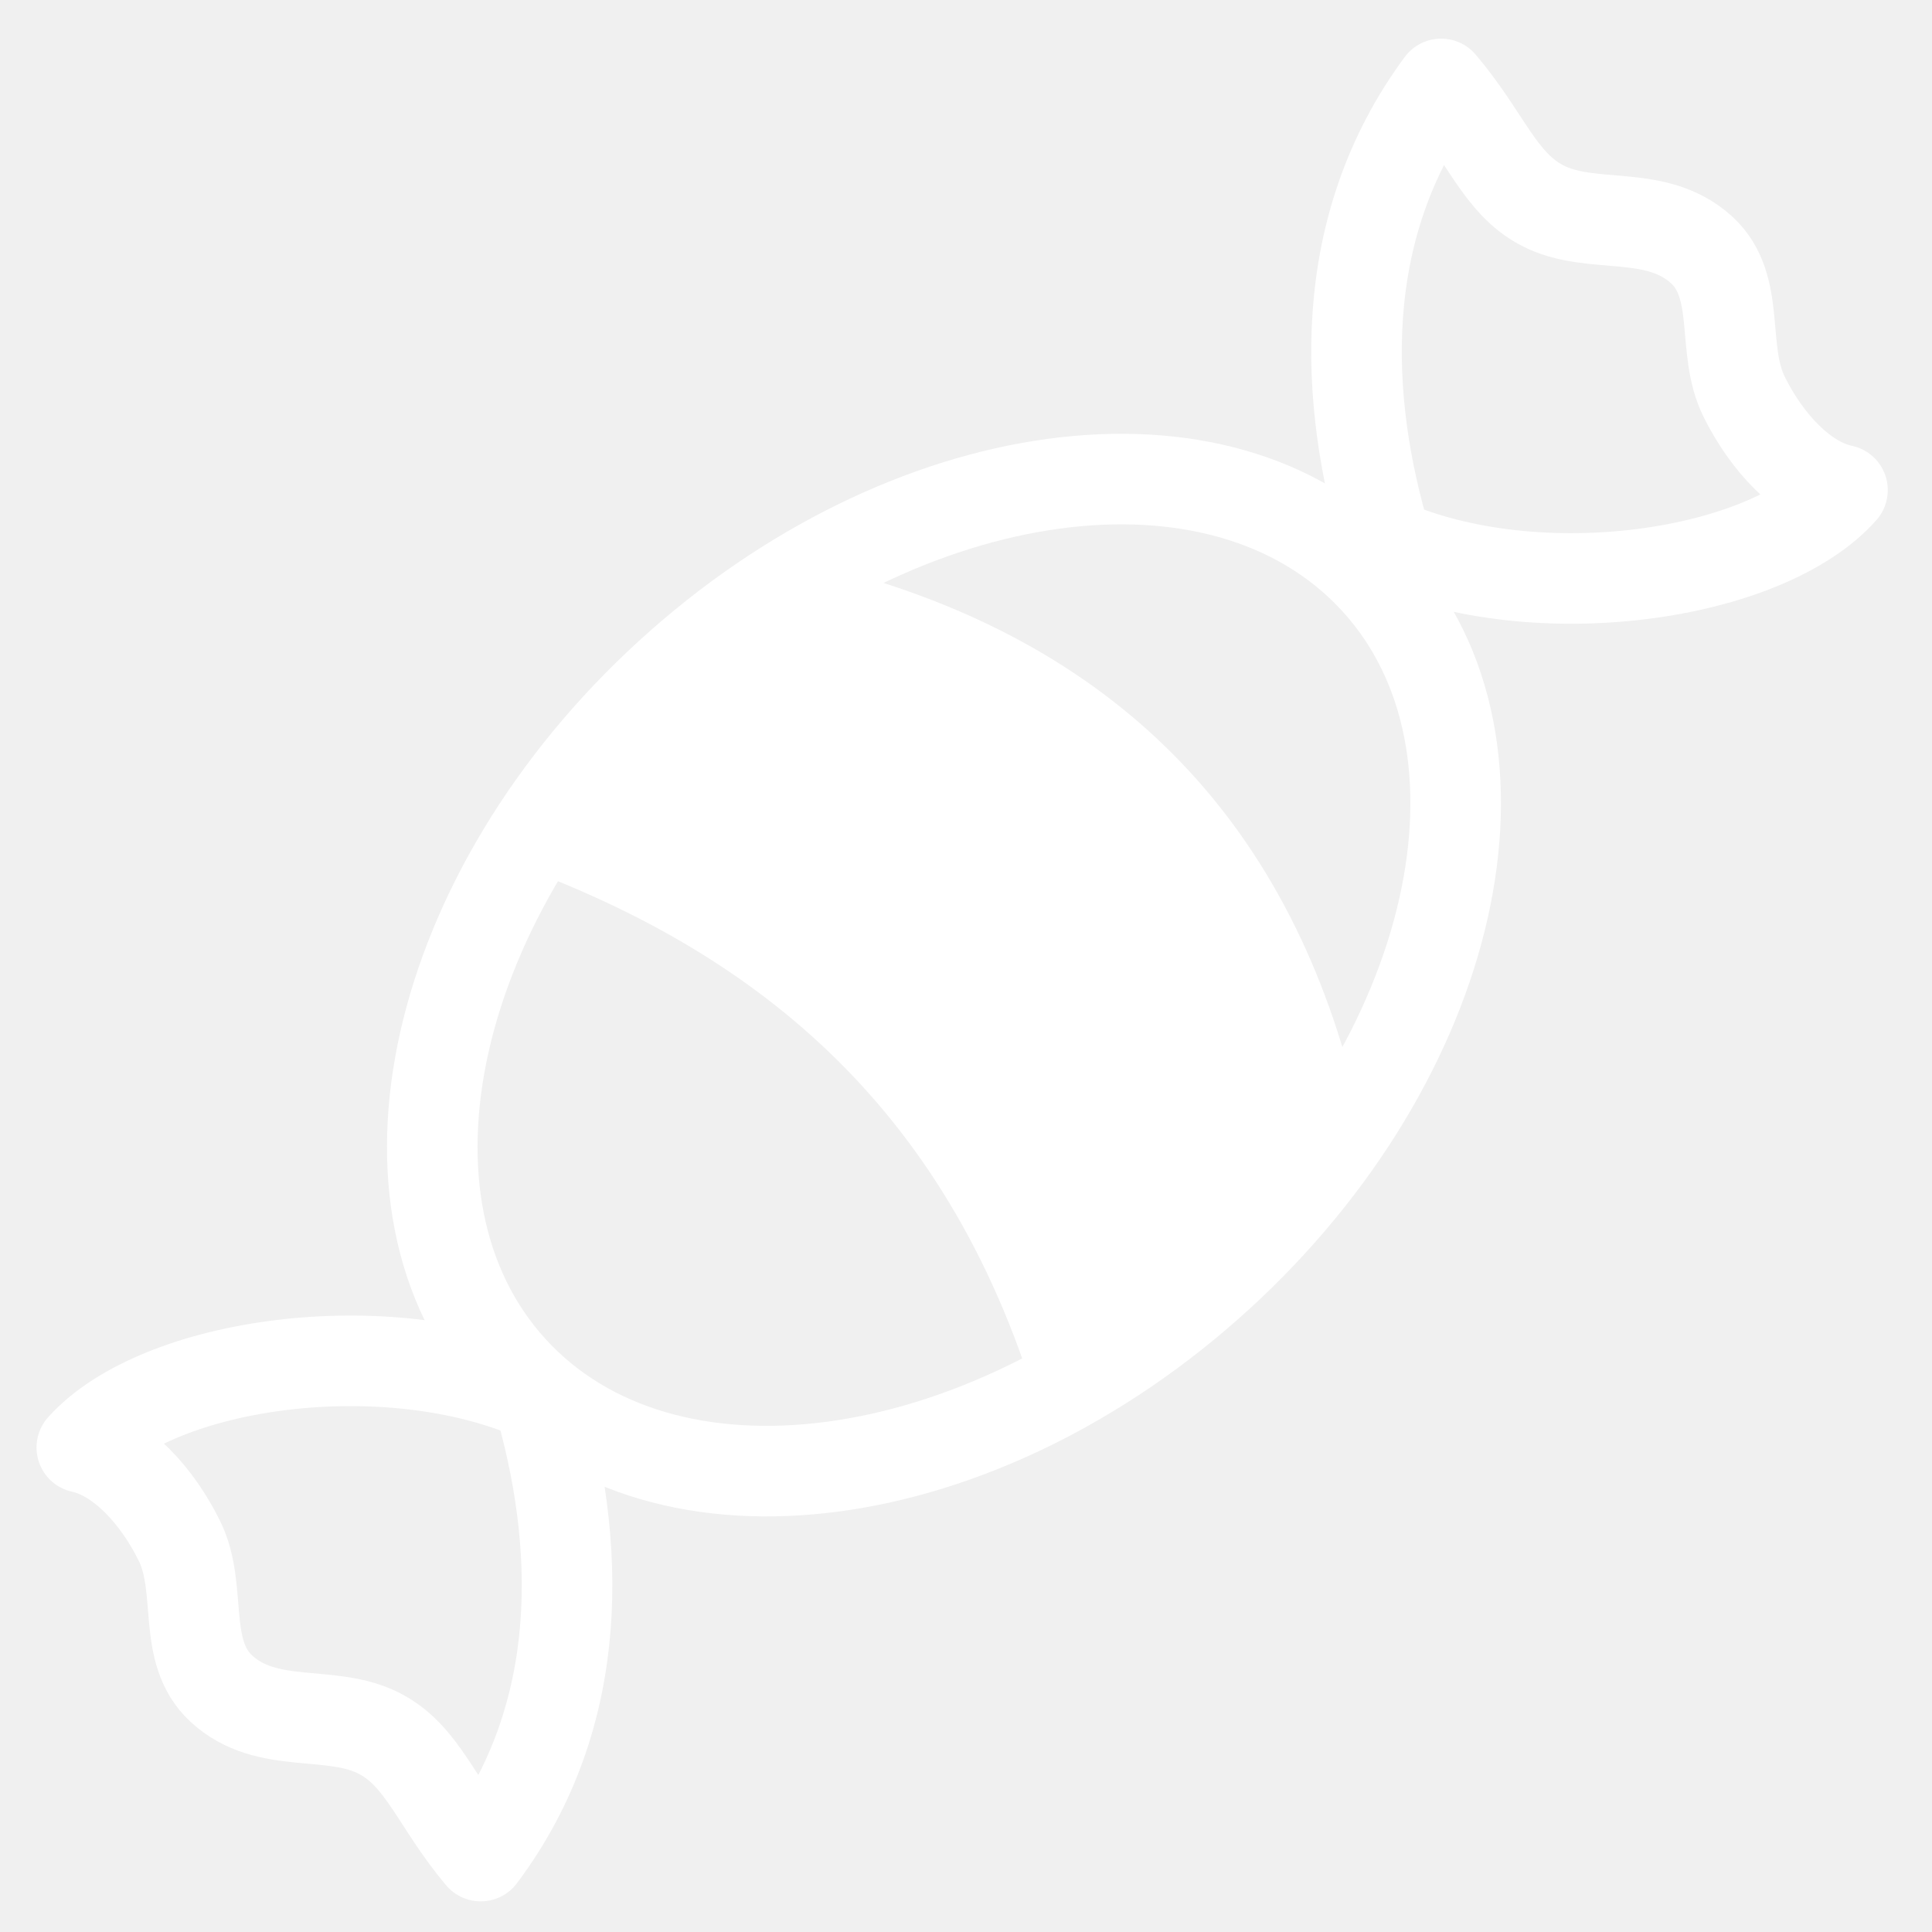
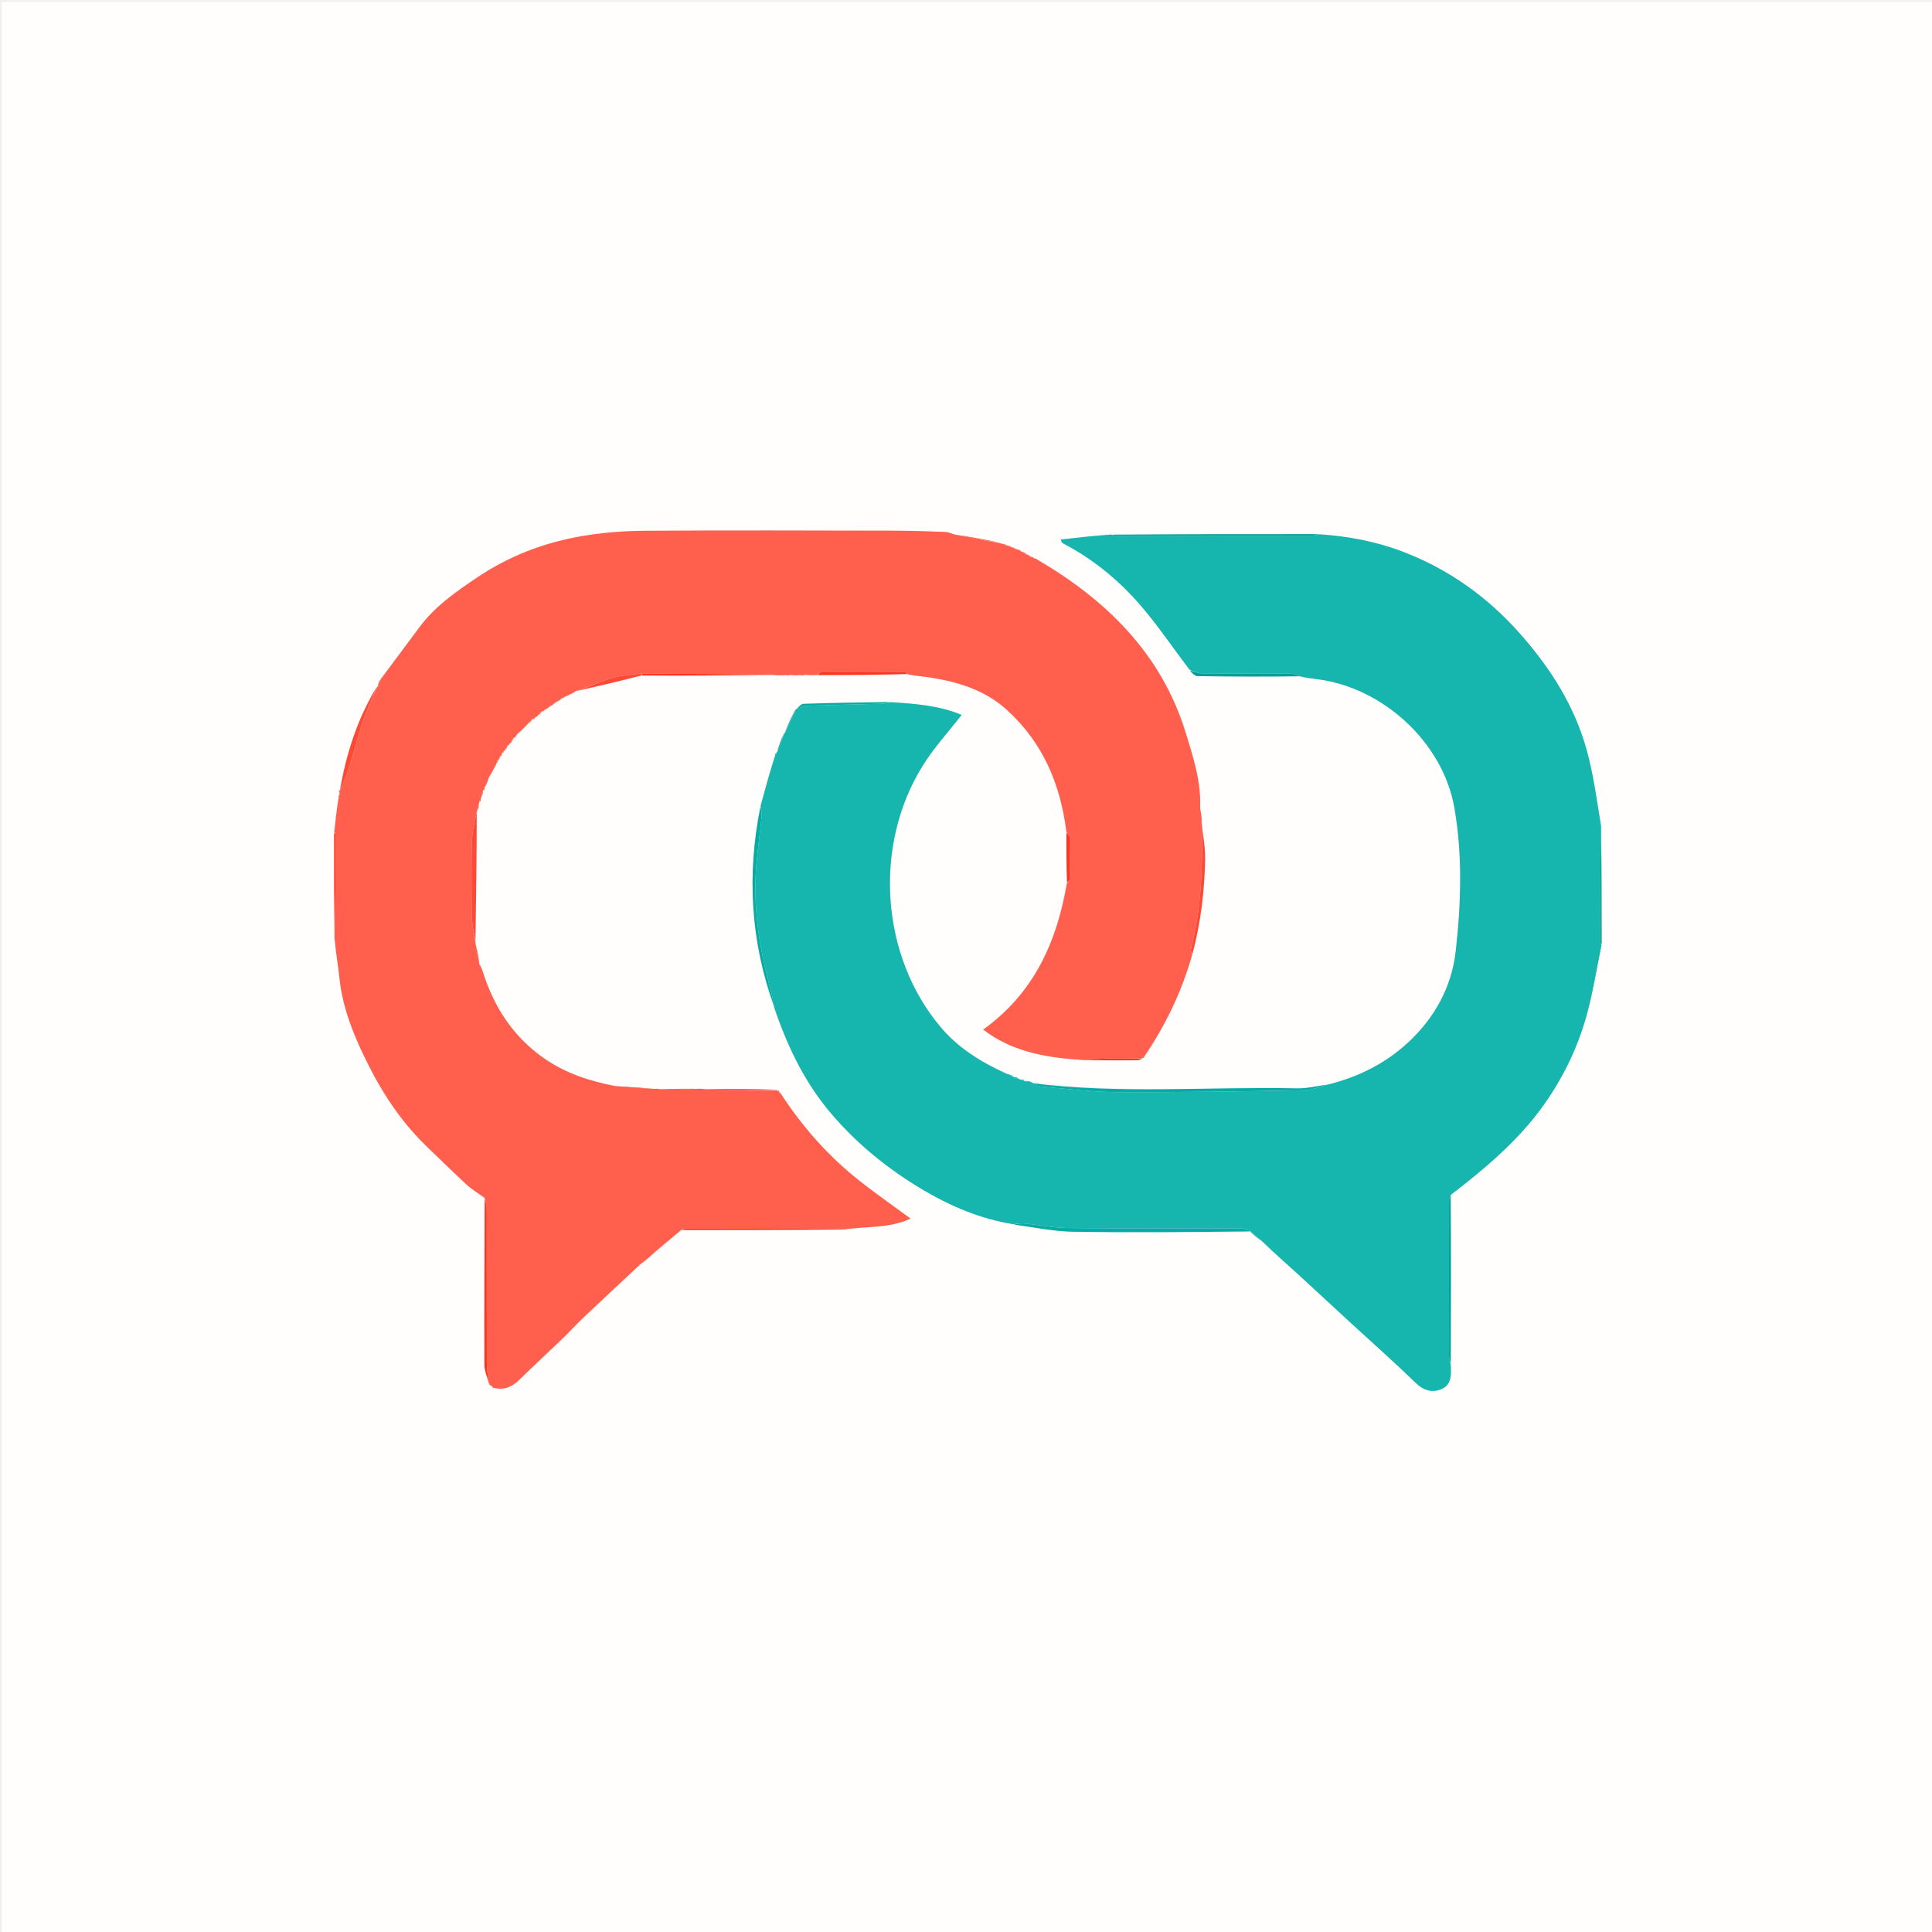
- <svg xmlns="http://www.w3.org/2000/svg" id="svg2" viewBox="0 0 128 128" version="1.0" width="100%" height="100%">
-   <defs id="defs4781" />
-   <g id="layer1" transform="translate(-66.38 -391.32)">
-     <path id="path6298" style="stroke-linejoin:round;fill-rule:evenodd;stroke:#000000;stroke-width:5.164;fill:#ffffff;fill-opacity:0" d="m157.3 429.82c10.05 10.99 5.39 31.63-10.4 46.06s-36.76 17.22-46.8 6.23c-10.051-10.99-5.391-31.63 10.4-46.06 15.72-14.37 36.57-17.21 46.68-6.36l0.12 0.13z" />
-     <path id="path6296" style="fill-rule:evenodd;fill:#ffffff;fill-opacity:1" d="m100.63 448.65c15.97 5.86 28.88 16.17 34.76 36.69l20.79-21.5c-4.54-18.43-16.11-30.05-34.65-34.88l-20.9 19.69z" />
-     <path id="path5784" style="stroke-linejoin:round;stroke:#ffffff;stroke-width:6;fill:none;stroke-opacity:1" d="m157.52 429.78c10.05 10.99 5.39 31.63-10.4 46.06s-36.76 17.22-46.8 6.23c-10.049-11-5.389-31.63 10.4-46.06 15.72-14.37 36.57-17.21 46.68-6.36l0.12 0.13z" />
-     <path id="path6310" style="stroke-linejoin:round;fill-rule:evenodd;stroke:#ffffff;stroke-linecap:round;stroke-width:6;fill:#ffffff;fill-opacity:0;stroke-opacity:1" d="m158.25 427.32c10 4.4 25.15 2.18 30.2-3.53-2.58-0.54-5.01-3.15-6.51-6.17-1.58-3.17-0.15-7.29-2.82-9.74-3.06-2.79-7.3-1.26-10.54-2.94-2.85-1.47-3.77-4.59-6.72-8.06-7.07 9.56-6.45 21.01-3.61 30.44z" />
-     <path id="path6312" style="stroke-linejoin:round;fill-rule:evenodd;stroke:#ffffff;stroke-linecap:round;stroke-width:6;fill:#ffffff;fill-opacity:0;stroke-opacity:1" d="m102.03 483.87c-9.981-4.45-25.143-2.32-30.23 3.35 2.578 0.56 4.997 3.19 6.478 6.21 1.555 3.18 0.1 7.29 2.76 9.76 3.036 2.81 7.294 1.3 10.521 3 2.84 1.49 3.74 4.62 6.669 8.1 7.132-9.51 6.582-20.97 3.802-30.42z" />
-   </g>
+ <svg xmlns="http://www.w3.org/2000/svg" version="1.1" id="Layer_1" x="0px" y="0px" width="100%" viewBox="0 0 1024 1024" enable-background="new 0 0 1024 1024" xml:space="preserve">
+   <path fill="#FFFEFD" opacity="1" stroke="none" d=" M678,1025   C452,1025 226.5,1025 1,1025   C1,683.667 1,342.333 1,1   C342.333,1 683.667,1 1025,1   C1025,342.333 1025,683.667 1025,1025   C909.5,1025 794,1025 678,1025  M267.057,398.038   C267.057,398.038 267.056,398.166 267.562,397.956   C267.733,397.644 267.905,397.333 268.005,397.017   C268.005,397.017 268.038,397.08 268.512,396.705   C268.762,396.171 269.012,395.636 269.114,395.052   C269.114,395.052 269.097,395.208 269.668,395.069   C269.862,394.733 270.056,394.398 270.676,393.91   C270.936,393.706 271.054,393.439 271.529,392.751   C271.783,392.214 272.036,391.678 272.17,391.226   C272.17,391.226 272.291,391.309 272.859,391.071   C273.351,390.412 273.844,389.753 274.908,388.825   C276.635,386.987 278.362,385.15 280.646,383.047   C281.205,382.489 281.763,381.931 282.297,381.268   C282.297,381.268 282.217,381.339 282.826,381.31   C283.252,380.883 283.678,380.456 284.553,379.926   C284.85,379.77 285.018,379.524 285.629,378.968   C286.183,378.393 286.737,377.818 287.18,377.139   C287.18,377.139 287.122,377.28 287.729,377.202   C288.187,376.819 288.644,376.436 289.025,376.022   C289.025,376.022 289.05,376.101 289.643,375.906   C290.464,375.28 291.285,374.655 292.552,373.984   C292.863,373.86 293.036,373.632 293.633,373.089   C294.107,372.734 294.582,372.379 295.013,371.992   C295.013,371.992 295.02,372.046 295.628,371.889   C296.463,371.287 297.299,370.685 298.044,370.047   C298.044,370.047 298.026,370.143 298.69,369.991   C298.99,369.675 299.29,369.359 299.771,369.217   C299.771,369.217 299.982,369.081 300.67,368.958   C302.483,367.992 304.295,367.025 306.031,366.039   C306.031,366.039 306.032,366.118 306.805,366.046   C317.85,363.47 328.895,360.895 340.885,358.323   C363.571,358.18 386.257,358.036 409.82,358.06   C411.898,358.001 413.976,357.943 416.773,357.97   C417.496,357.942 418.219,357.913 419.753,358.059   C420.854,358.001 421.954,357.942 423.828,357.97   C424.863,357.937 425.897,357.903 427.798,358.036   C429.552,357.95 431.306,357.864 433.931,357.857   C449.616,357.779 465.301,357.702 481.696,357.951   C485.499,358.325 489.332,358.509 493.099,359.104   C508.08,361.472 522.193,365.798 533.783,376.364   C552.895,393.788 562.155,415.898 565.192,441.893   C565.198,450.576 565.205,459.259 564.972,468.764   C560.041,499.897 547.593,526.727 521.095,545.708   C536.95,557.873 555.736,560.755 575.979,561.988   C584.884,562 593.789,562.052 602.693,561.977   C603.842,561.967 604.986,561.299 606.694,560.578   C617.744,543.596 626.389,525.505 632.13,505.241   C636.466,488.879 638.457,472.178 638.734,455.309   C638.834,449.164 637.646,442.997 637.016,436.39   C637.016,436.39 636.875,435.96 637.043,435.309   C637.041,434.867 637.039,434.425 637.138,433.16   C636.77,431.244 636.026,429.316 636.093,427.416   C636.572,413.857 632.347,401.111 628.497,388.53   C615.554,346.242 586.133,317.755 548.528,295.942   C548.528,295.942 548.066,295.839 548.055,295.929   C548.055,295.929 548.144,295.912 547.822,295.369   C547.226,295.19 546.629,295.011 546.03,294.957   C546.03,294.957 546.155,294.943 545.943,294.456   C545.637,294.331 545.331,294.206 544.65,293.929   C544.65,293.929 544.247,293.927 543.924,293.357   C542.96,292.881 541.996,292.405 541.021,292   C541.021,292 541.081,291.961 540.667,291.538   C540.119,291.381 539.571,291.224 538.638,290.93   C538.638,290.93 538.229,290.933 537.882,290.376   C537.262,290.211 536.642,290.045 536.031,289.963   C536.031,289.963 536.111,289.939 535.732,289.467   C535.163,289.335 534.594,289.202 533.624,288.933   C533.624,288.933 533.201,288.943 532.828,288.427   C532.226,288.307 531.625,288.186 530.622,287.932   C530.622,287.932 530.198,287.944 529.711,287.343   C521.821,285.929 513.931,284.515 505.197,282.934   C503.784,282.584 502.381,281.976 500.958,281.927   C492.321,281.63 483.681,281.293 475.041,281.277   C430.548,281.198 386.053,281.032 341.561,281.323   C330.505,281.395 319.333,282.301 308.437,284.145   C288.471,287.523 269.721,294.772 252.885,306.082   C241.725,313.578 230.575,321.334 222.368,332.376   C215.538,341.564 208.692,350.739 201.276,360.25   C200.821,361.486 200.365,362.721 199.988,363.976   C199.988,363.976 199.95,363.905 199.395,364.331   C189.303,381.241 183.467,399.677 179.88,418.949   C179.88,418.949 179.908,418.869 179.388,419.073   C179.565,419.47 179.741,419.866 179.877,420.615   C179.877,420.615 179.931,420.966 179.56,421.374   C179.463,421.904 179.367,422.434 179.011,423.626   C178.393,429.442 177.776,435.258 177.024,441.993   C177.049,460.311 177.074,478.629 176.941,497.809   C177.946,504.662 179.185,511.489 179.908,518.371   C181.663,535.072 188.029,550.094 195.502,564.925   C203.762,581.318 213.976,596.107 227.284,608.755   C234.026,615.162 240.608,621.742 247.474,628.014   C250.325,630.618 253.727,632.62 256.91,635.852   C256.824,665.009 256.665,694.166 256.757,723.322   C256.767,726.563 258.21,729.798 259.007,733.006   C259.007,733.006 258.971,733.009 259.068,733.68   C259.695,734.165 260.322,734.65 260.972,735.043   C260.972,735.043 260.878,735.034 261.047,735.53   C261.347,735.644 261.647,735.758 262.817,735.994   C268.098,736.901 271.983,734.545 275.618,730.977   C282.976,723.755 290.579,716.784 298.006,709.632   C301.686,706.088 305.101,702.268 308.807,698.752   C318.176,689.866 327.641,681.081 337.61,672.019   C337.807,671.715 338.004,671.411 338.076,671.171   C338.076,671.171 338.167,671.278 338.75,671.163   C338.923,670.832 339.096,670.502 339.136,670.165   C339.136,670.165 339.191,670.287 339.785,670.196   C339.949,669.861 340.114,669.525 340.214,669.356   C340.214,669.356 340.384,669.41 340.768,669.331   C340.768,669.331 341.007,669.021 341.629,668.769   C343.319,667.167 344.945,665.491 346.711,663.979   C351.457,659.918 356.262,655.927 361.971,652.007   C390.294,651.967 418.617,651.926 447.825,652.031   C459.157,649.835 471.221,651.205 482.614,645.889   C473.025,638.824 464.209,632.685 455.787,626.047   C439.338,613.084 425.573,597.612 413.956,579.499   C413.643,579.304 413.33,579.109 413.072,579.011   C413.072,579.011 413.168,578.955 413.091,578.27   C412.74,578.143 412.389,578.017 411.984,577.956   C411.984,577.956 412.064,577.926 411.674,577.141   C399.137,577.134 386.601,577.127 373.222,576.945   C371.796,577.002 370.37,577.06 368.018,577.029   C362.034,577.061 356.05,577.093 349.294,576.951   C348.509,577.009 347.725,577.067 346.038,577.036   C339.395,576.521 332.752,576.005 325.351,575.092   C312.133,572.917 299.665,568.787 288.552,561.069   C271.764,549.411 261.429,533.245 255.435,513.353   C254.974,512.51 254.513,511.666 254.051,510.392   C254.051,510.392 253.937,509.977 254.096,509.139   C253.415,506.031 252.733,502.924 252.046,499.382   C252.046,499.382 251.909,498.969 252.074,498.257   C252.368,475.51 252.663,452.764 253.06,429.607   C253.06,429.607 253.053,429.185 253.67,428.814   C253.757,427.885 253.845,426.955 254.051,425.614   C254.051,425.614 254.054,425.185 254.639,424.863   C254.775,424.235 254.911,423.608 255.186,422.681   C255.186,422.681 255.093,422.363 255.673,421.905   C255.845,420.944 256.017,419.984 256.064,419.045   C256.064,419.045 256.109,419.163 256.658,418.843   C256.813,418.236 256.968,417.629 257.039,417.03   C257.039,417.03 257.062,417.11 257.611,416.634   C258.194,414.981 258.776,413.329 259.889,411.34   C260.92,409.224 261.951,407.108 263.353,404.556   C263.594,404.05 263.835,403.543 264.004,403.019   C264.004,403.019 264.041,403.084 264.504,402.697   C264.732,402.146 264.959,401.595 265.072,401.052   C265.072,401.052 265.106,401.162 265.639,400.839   C265.866,400.28 266.092,399.721 266.183,399.098   C266.183,399.098 266.172,399.247 266.745,399.133   C266.891,398.775 267.037,398.418 267.057,398.038  M543.034,572.942   C543.034,572.942 543.12,572.925 542.835,572.349   C542.231,572.26 541.626,572.172 540.596,571.967   C540.596,571.967 540.156,571.951 539.816,571.354   C538.961,571.089 538.107,570.824 537.188,570.583   C537.188,570.583 537.211,570.648 536.826,570.114   C535.565,569.679 534.305,569.244 532.645,568.245   C519.616,562.755 507.841,555.356 498.648,544.492   C466.839,506.904 462.61,448.374 489.033,405.865   C495.004,396.258 502.81,387.792 509.673,378.928   C498.326,374.037 485.17,372.95 471.037,372.011   C455.987,372.307 440.935,372.525 425.892,373.027   C424.485,373.074 423.138,374.911 421.885,375.927   C421.885,375.927 421.853,375.808 421.263,376.17   C419.358,380.335 417.452,384.499 415.568,388.731   C415.568,388.731 415.605,388.791 415.05,389.174   C413.878,392.337 412.706,395.5 411.554,398.74   C411.554,398.74 411.617,398.789 411.093,399.119   C410.91,399.719 410.727,400.318 410.09,401.45   C407.775,409.98 405.461,418.509 402.974,427.827   C395.731,463.855 397.872,499.249 410.144,534.695   C417.436,554.94 426.68,574.07 440.843,590.587   C454.556,606.579 470.627,619.571 488.681,630.342   C503.767,639.343 519.627,646.054 537.738,649.242   C548.05,650.497 558.347,652.673 568.676,652.835   C600.1,653.329 631.537,653.046 662.99,653.001   C662.99,653.001 662.931,653.037 663.28,653.609   C665.153,655.093 667.025,656.576 669.193,658.669   C675.568,664.339 682.001,669.946 688.304,675.695   C697.37,683.965 706.328,692.353 715.359,700.662   C726.976,711.351 738.828,721.797 750.144,732.795   C754.401,736.932 758.824,738.369 763.913,736.308   C769.04,734.232 769.222,729.238 769.002,724.445   C768.979,723.949 768.907,723.454 768.981,722.034   C769.036,692.364 769.09,662.694 769.762,632.769   C772.344,630.718 774.93,628.674 777.506,626.616   C791.944,615.079 805.633,602.734 816.652,587.806   C827.697,572.842 835.903,556.277 840.887,538.399   C844.307,526.131 846.248,513.451 848.978,500.031   C848.927,479.375 848.877,458.719 848.903,437.204   C846.335,424.003 844.583,410.578 841.021,397.652   C834.563,374.215 821.841,354.179 805.747,335.98   C788.416,316.383 767.879,301.712 743.516,292.39   C729.184,286.907 714.232,284.163 698.024,283.027   C661.701,283.067 625.379,283.107 588.166,282.997   C579.514,283.98 570.861,284.962 562.209,285.945   C562.664,287.471 563.007,287.782 563.403,287.988   C578.538,295.879 591.738,306.48 602.954,319.1   C612.689,330.053 620.909,342.352 629.969,354.643   C630.257,354.848 630.545,355.054 630.838,355.1   C630.838,355.1 630.687,355.15 630.688,355.948   C632.021,356.791 633.343,358.349 634.688,358.369   C652.775,358.635 670.865,358.687 689.81,358.991   C692.443,359.306 695.076,359.62 697.708,359.937   C732.752,364.155 764.747,393.343 770.827,428.052   C775.24,453.247 774.397,478.875 771.562,504.128   C769.425,523.159 760.35,539.691 745.9,552.915   C733.864,563.929 719.769,570.806 703.235,574.873   C697.995,575.573 692.741,576.975 687.519,576.863   C640.69,575.858 593.747,579.963 546.764,573.281   C546.17,573.214 545.577,573.146 544.345,572.923   C543.909,572.9 543.473,572.877 543.034,572.942  z" />
+   <path fill="#FF5F4C" opacity="1" stroke="none" d=" M337.068,672.255   C327.641,681.081 318.176,689.866 308.807,698.752   C305.101,702.268 301.686,706.088 298.006,709.632   C290.579,716.784 282.976,723.755 275.618,730.977   C271.983,734.545 268.098,736.901 262.281,735.712   C261.51,735.18 261.221,735.048 260.878,735.034   C260.878,735.034 260.972,735.043 260.938,734.75   C260.259,733.975 259.615,733.492 258.971,733.009   C258.971,733.009 259.007,733.006 258.976,732.595   C258.626,729.071 258.04,725.956 258.032,722.841   C257.963,695.394 258.019,667.946 257.952,640.499   C257.948,638.63 257.252,636.764 256.878,634.896   C253.727,632.62 250.325,630.618 247.474,628.014   C240.608,621.742 234.026,615.162 227.284,608.755   C213.976,596.107 203.762,581.318 195.502,564.925   C188.029,550.094 181.663,535.072 179.908,518.371   C179.185,511.489 177.946,504.662 177.313,497.087   C177.78,478.512 177.883,460.661 177.936,442.809   C177.937,442.231 177.429,441.652 177.159,441.074   C177.776,435.258 178.393,429.442 179.421,423.253   C179.865,422.243 179.898,421.604 179.931,420.966   C179.931,420.966 179.877,420.615 179.93,420.09   C179.958,419.333 179.933,419.101 179.908,418.869   C179.908,418.869 179.88,418.949 180.237,418.906   C182.04,414.963 183.66,411.118 184.895,407.153   C187.436,398.998 189.513,390.692 192.274,382.616   C194.45,376.248 197.364,370.133 199.95,363.905   C199.95,363.905 199.988,363.976 200.289,363.951   C201.012,362.59 201.433,361.255 201.853,359.92   C208.692,350.739 215.538,341.564 222.368,332.376   C230.575,321.334 241.725,313.578 252.885,306.082   C269.721,294.772 288.471,287.523 308.437,284.145   C319.333,282.301 330.505,281.395 341.561,281.323   C386.053,281.032 430.548,281.198 475.041,281.277   C483.681,281.293 492.321,281.63 500.958,281.927   C502.381,281.976 503.784,282.584 505.884,283.291   C514.447,285.08 522.323,286.512 530.198,287.944   C530.198,287.944 530.622,287.932 531.005,288.255   C531.992,288.699 532.596,288.821 533.201,288.943   C533.201,288.943 533.624,288.933 533.996,289.251   C534.948,289.692 535.53,289.816 536.111,289.939   C536.111,289.939 536.031,289.963 536.183,290.218   C536.966,290.626 537.598,290.779 538.229,290.933   C538.229,290.933 538.638,290.93 538.998,291.247   C539.932,291.696 540.507,291.829 541.081,291.961   C541.081,291.961 541.021,292 541.064,292.335   C542.153,293.089 543.2,293.508 544.247,293.927   C544.247,293.927 544.65,293.929 544.955,294.225   C545.558,294.662 545.856,294.803 546.155,294.943   C546.155,294.943 546.03,294.957 546.172,295.19   C546.925,295.587 547.534,295.749 548.144,295.912   C548.144,295.912 548.055,295.929 548.1,296.08   C548.421,296.19 548.696,296.149 548.971,296.107   C586.133,317.755 615.554,346.242 628.497,388.53   C632.347,401.111 636.572,413.857 636.093,427.416   C636.026,429.316 636.77,431.244 636.858,433.704   C636.676,434.819 636.776,435.39 636.875,435.96   C636.875,435.96 637.016,436.39 637.009,437.094   C637.457,459.845 636.739,481.782 631.142,503.293   C630.941,504.066 631.625,505.069 631.896,505.965   C626.389,525.505 617.744,543.596 605.934,560.759   C599.028,560.956 592.88,560.868 586.738,561.026   C582.838,561.126 578.947,561.591 575.053,561.892   C555.736,560.755 536.95,557.873 521.095,545.708   C547.593,526.727 560.041,499.897 565.465,468.243   C566.279,467.182 566.874,466.646 566.88,466.104   C566.958,458.613 567.011,451.121 566.895,443.632   C566.882,442.767 565.815,441.918 565.236,441.062   C562.155,415.898 552.895,393.788 533.783,376.364   C522.193,365.798 508.08,361.472 493.099,359.104   C489.332,358.509 485.499,358.325 481.149,357.387   C480.177,356.591 479.754,356.158 479.329,356.156   C464.754,356.093 450.178,356.043 435.603,356.119   C434.752,356.123 433.907,357.2 433.059,357.778   C431.306,357.864 429.552,357.95 427.16,357.708   C425.366,357.549 424.211,357.716 423.055,357.884   C421.954,357.942 420.854,358.001 419.175,357.734   C417.749,357.568 416.902,357.726 416.054,357.884   C413.976,357.943 411.898,358.001 409.085,357.691   C385.576,357.225 362.803,357.13 339.603,357.022   C334.453,357.681 329.58,357.834 325.044,359.149   C318.577,361.025 312.357,363.754 306.032,366.118   C306.032,366.118 306.031,366.039 305.672,366.035   C303.535,367.048 301.758,368.064 299.982,369.081   C299.982,369.081 299.771,369.217 299.35,369.207   C298.628,369.513 298.327,369.828 298.026,370.143   C298.026,370.143 298.044,370.047 297.719,370.041   C296.603,370.705 295.811,371.375 295.02,372.046   C295.02,372.046 295.013,371.992 294.708,372.042   C293.96,372.495 293.515,372.897 293.071,373.299   C293.036,373.632 292.863,373.86 291.959,374.006   C290.594,374.72 289.822,375.41 289.05,376.101   C289.05,376.101 289.025,376.022 288.735,376.048   C288.004,376.476 287.563,376.878 287.122,377.28   C287.122,377.28 287.18,377.139 286.871,377.14   C286.06,377.824 285.557,378.507 285.055,379.191   C285.018,379.524 284.85,379.77 283.998,379.996   C283.034,380.49 282.626,380.914 282.217,381.339   C282.217,381.339 282.297,381.268 281.939,381.228   C281.084,381.896 280.586,382.604 280.088,383.312   C278.362,385.15 276.635,386.987 274.248,388.96   C273.156,389.834 272.723,390.572 272.291,391.309   C272.291,391.309 272.17,391.226 271.912,391.275   C271.447,391.919 271.238,392.515 271.03,393.11   C271.054,393.439 270.936,393.706 270.186,394.076   C269.496,394.565 269.296,394.886 269.097,395.208   C269.097,395.208 269.114,395.052 268.879,395.181   C268.442,395.899 268.24,396.489 268.038,397.08   C268.038,397.08 268.005,397.017 267.793,397.129   C267.406,397.549 267.231,397.857 267.056,398.166   C267.056,398.166 267.057,398.038 266.849,398.143   C266.484,398.581 266.328,398.914 266.172,399.247   C266.172,399.247 266.183,399.098 265.924,399.215   C265.478,399.942 265.292,400.552 265.106,401.162   C265.106,401.162 265.072,401.052 264.832,401.174   C264.409,401.893 264.225,402.488 264.041,403.084   C264.041,403.084 264.004,403.019 263.739,403.032   C263.31,403.694 263.146,404.343 262.982,404.992   C261.951,407.108 260.92,409.224 259.273,411.719   C258.125,413.769 257.593,415.44 257.062,417.11   C257.062,417.11 257.039,417.03 256.79,417.175   C256.397,417.935 256.253,418.549 256.109,419.163   C256.109,419.163 256.064,419.045 255.796,419.228   C255.383,420.395 255.238,421.379 255.093,422.363   C255.093,422.363 255.186,422.681 254.84,423.004   C254.347,423.947 254.201,424.566 254.054,425.185   C254.054,425.185 254.051,425.614 253.721,426.037   C253.278,427.369 253.166,428.277 253.053,429.185   C253.053,429.185 253.06,429.607 252.717,430.053   C251.585,435.694 250.245,440.876 250.118,446.088   C249.793,459.362 249.856,472.652 250.096,485.93   C250.175,490.286 251.276,494.623 251.909,498.969   C251.909,498.969 252.046,499.382 252.027,500.04   C252.651,503.792 253.294,506.884 253.937,509.977   C253.937,509.977 254.051,510.392 254.032,510.946   C254.528,512.316 255.042,513.133 255.557,513.949   C261.429,533.245 271.764,549.411 288.552,561.069   C299.665,568.787 312.133,572.917 325.843,575.62   C333.203,576.473 340.071,576.799 346.94,577.125   C347.725,577.067 348.509,577.009 349.981,577.315   C356.761,577.491 362.852,577.304 368.944,577.117   C370.37,577.06 371.796,577.002 373.944,577.311   C387.131,577.761 399.598,577.844 412.064,577.926   C412.064,577.926 411.984,577.956 412.111,578.181   C412.547,578.589 412.858,578.772 413.168,578.955   C413.168,578.955 413.072,579.011 413.157,579.217   C413.534,579.643 413.826,579.863 414.118,580.083   C425.573,597.612 439.338,613.084 455.787,626.047   C464.209,632.685 473.025,638.824 482.614,645.889   C471.221,651.205 459.157,649.835 447.089,651.67   C445.702,651.206 445.052,651.014 444.402,651.014   C417.843,650.992 391.285,650.975 364.726,651.021   C363.498,651.023 362.271,651.6 361.044,651.909   C356.262,655.927 351.457,659.918 346.711,663.979   C344.945,665.491 343.319,667.167 341.202,668.716   C340.645,668.912 340.515,669.161 340.384,669.41   C340.384,669.41 340.214,669.356 339.95,669.315   C339.522,669.612 339.356,669.949 339.191,670.287   C339.191,670.287 339.136,670.165 338.909,670.218   C338.511,670.607 338.339,670.942 338.167,671.278   C338.167,671.278 338.076,671.171 337.859,671.223   C337.45,671.602 337.259,671.928 337.068,672.255  z" />
+   <path fill="#16B5AE" opacity="1" stroke="none" d=" M471.96,372.151   C485.17,372.95 498.326,374.037 509.673,378.928   C502.81,387.792 495.004,396.258 489.033,405.865   C462.61,448.374 466.839,506.904 498.648,544.492   C507.841,555.356 519.616,562.755 532.969,568.873   C534.599,569.884 535.905,570.266 537.211,570.648   C537.211,570.648 537.188,570.583 537.297,570.936   C538.324,571.51 539.24,571.731 540.156,571.951   C540.156,571.951 540.596,571.967 540.992,572.265   C541.965,572.684 542.543,572.804 543.12,572.925   C543.12,572.925 543.034,572.942 543.147,573.148   C543.834,573.262 544.408,573.17 544.983,573.079   C545.577,573.146 546.17,573.214 547.105,573.88   C548.849,574.968 550.226,575.777 551.659,575.895   C565.008,576.997 578.363,578.781 591.723,578.841   C624.808,578.991 657.899,578.451 690.982,577.868   C695.374,577.791 699.733,575.86 704.107,574.788   C719.769,570.806 733.864,563.929 745.9,552.915   C760.35,539.691 769.425,523.159 771.562,504.128   C774.397,478.875 775.24,453.247 770.827,428.052   C764.747,393.343 732.752,364.155 697.708,359.937   C695.076,359.62 692.443,359.306 689.278,358.513   C687.056,357.693 685.368,357.061 683.677,357.053   C668.133,356.976 652.588,357.078 637.045,356.924   C634.92,356.903 632.806,355.769 630.687,355.15   C630.687,355.15 630.838,355.1 630.775,354.898   C630.408,354.482 630.103,354.269 629.798,354.056   C620.909,342.352 612.689,330.053 602.954,319.1   C591.738,306.48 578.538,295.879 563.403,287.988   C563.007,287.782 562.664,287.471 562.209,285.945   C570.861,284.962 579.514,283.98 588.92,283.342   C590.324,283.789 590.974,283.982 591.624,283.982   C626.149,283.997 660.675,284.005 695.201,283.962   C696.45,283.96 697.698,283.433 698.946,283.151   C714.232,284.163 729.184,286.907 743.516,292.39   C767.879,301.712 788.416,316.383 805.747,335.98   C821.841,354.179 834.563,374.215 841.021,397.652   C844.583,410.578 846.335,424.003 848.6,437.945   C848.208,458.861 848.114,479.036 848.068,499.211   C848.066,499.791 848.578,500.373 848.851,500.954   C846.248,513.451 844.307,526.131 840.887,538.399   C835.903,556.277 827.697,572.842 816.652,587.806   C805.633,602.734 791.944,615.079 777.506,626.616   C774.93,628.674 772.344,630.718 769.122,633.157   C768.32,634.511 768.018,635.478 768.017,636.445   C767.992,664.036 767.986,691.626 768.034,719.216   C768.036,720.464 768.571,721.711 768.857,722.958   C768.907,723.454 768.979,723.949 769.002,724.445   C769.222,729.238 769.04,734.232 763.913,736.308   C758.824,738.369 754.401,736.932 750.144,732.795   C738.828,721.797 726.976,711.351 715.359,700.662   C706.328,692.353 697.37,683.965 688.304,675.695   C682.001,669.946 675.568,664.339 669.26,658.181   C667.194,656.141 665.063,654.589 662.931,653.037   C662.931,653.037 662.99,653.001 662.905,652.63   C660.998,651.84 659.177,651.06 657.354,651.055   C627.031,650.98 596.707,651.177 566.387,650.883   C558.497,650.807 550.629,649.204 542.736,648.45   C540.867,648.272 538.94,648.693 537.04,648.839   C519.627,646.054 503.767,639.343 488.681,630.342   C470.627,619.571 454.556,606.579 440.843,590.587   C426.68,574.07 417.436,554.94 410.395,534.08   C409.765,529.983 408.917,526.491 408,523.017   C402.272,501.317 398.833,479.368 401.02,456.843   C401.817,448.636 402.919,440.46 403.724,432.254   C403.891,430.551 403.357,428.779 403.146,427.039   C405.461,418.509 407.775,409.98 410.651,401.066   C411.347,400.052 411.482,399.42 411.617,398.789   C411.617,398.789 411.554,398.74 411.919,398.67   C413.39,395.33 414.498,392.061 415.605,388.791   C415.605,388.791 415.568,388.731 415.922,388.67   C418.135,384.342 419.994,380.075 421.853,375.808   C421.853,375.808 421.885,375.927 422.209,375.803   C424.206,375.122 425.865,374.135 427.555,374.077   C440.942,373.621 454.336,373.364 467.726,372.975   C469.144,372.933 470.549,372.437 471.96,372.151  z" />
+   <path fill="#06ABA4" opacity="1" stroke="none" d=" M703.671,574.83   C699.733,575.86 695.374,577.791 690.982,577.868   C657.899,578.451 624.808,578.991 591.723,578.841   C578.363,578.781 565.008,576.997 551.659,575.895   C550.226,575.777 548.849,574.968 547.239,574.157   C593.747,579.963 640.69,575.858 687.519,576.863   C692.741,576.975 697.995,575.573 703.671,574.83  z" />
+   <path fill="#06ABA4" opacity="1" stroke="none" d=" M537.389,649.04   C538.94,648.693 540.867,648.272 542.736,648.45   C550.629,649.204 558.497,650.807 566.387,650.883   C596.707,651.177 627.031,650.98 657.354,651.055   C659.177,651.06 660.998,651.84 662.894,652.663   C631.537,653.046 600.1,653.329 568.676,652.835   C558.347,652.673 548.05,650.497 537.389,649.04  z" />
+   <path fill="#06ABA4" opacity="1" stroke="none" d=" M403.06,427.433   C403.357,428.779 403.891,430.551 403.724,432.254   C402.919,440.46 401.817,448.636 401.02,456.843   C398.833,479.368 402.272,501.317 408,523.017   C408.917,526.491 409.765,529.983 410.399,533.711   C397.872,499.249 395.731,463.855 403.06,427.433  z" />
+   <path fill="#FE4A35" opacity="1" stroke="none" d=" M251.992,498.613   C251.276,494.623 250.175,490.286 250.096,485.93   C249.856,472.652 249.793,459.362 250.118,446.088   C250.245,440.876 251.585,435.694 252.665,430.258   C252.663,452.764 252.368,475.51 251.992,498.613  z" />
+   <path fill="#FE4A35" opacity="1" stroke="none" d=" M632.013,505.603   C631.625,505.069 630.941,504.066 631.142,503.293   C636.739,481.782 637.457,459.845 637.024,437.32   C637.646,442.997 638.834,449.164 638.734,455.309   C638.457,472.178 636.466,488.879 632.013,505.603  z" />
+   <path fill="#00A098" opacity="1" stroke="none" d=" M630.687,355.549   C632.806,355.769 634.92,356.903 637.045,356.924   C652.588,357.078 668.133,356.976 683.677,357.053   C685.368,357.061 687.056,357.693 688.85,358.414   C670.865,358.687 652.775,358.635 634.688,358.369   C633.343,358.349 632.021,356.791 630.687,355.549  z" />
+   <path fill="#FE4A35" opacity="1" stroke="none" d=" M199.672,364.118   C197.364,370.133 194.45,376.248 192.274,382.616   C189.513,390.692 187.436,398.998 184.895,407.153   C183.66,411.118 182.04,414.963 180.204,418.88   C183.467,399.677 189.303,381.241 199.672,364.118  z" />
+   <path fill="#00A098" opacity="1" stroke="none" d=" M698.485,283.089   C697.698,283.433 696.45,283.96 695.201,283.962   C660.675,284.005 626.149,283.997 591.624,283.982   C590.974,283.982 590.324,283.789 589.365,283.417   C625.379,283.107 661.701,283.067 698.485,283.089  z" />
+   <path fill="#FE341D" opacity="1" stroke="none" d=" M256.894,635.374   C257.252,636.764 257.948,638.63 257.952,640.499   C258.019,667.946 257.963,695.394 258.032,722.841   C258.04,725.956 258.626,729.071 258.966,732.611   C258.21,729.798 256.767,726.563 256.757,723.322   C256.665,694.166 256.824,665.009 256.894,635.374  z" />
+   <path fill="#FE341D" opacity="1" stroke="none" d=" M361.507,651.958   C362.271,651.6 363.498,651.023 364.726,651.021   C391.285,650.975 417.843,650.992 444.402,651.014   C445.052,651.014 445.702,651.206 446.646,651.597   C418.617,651.926 390.294,651.967 361.507,651.958  z" />
+   <path fill="#00A098" opacity="1" stroke="none" d=" M768.919,722.496   C768.571,721.711 768.036,720.464 768.034,719.216   C767.986,691.626 767.992,664.036 768.017,636.445   C768.018,635.478 768.32,634.511 768.813,633.284   C769.09,662.694 769.036,692.364 768.919,722.496  z" />
+   <path fill="#FE341D" opacity="1" stroke="none" d=" M340.03,357.034   C362.803,357.13 385.576,357.225 408.646,357.607   C386.257,358.036 363.571,358.18 340.44,358   C340.007,357.463 340.018,357.249 340.03,357.034  z" />
+   <path fill="#06ABA4" opacity="1" stroke="none" d=" M471.498,372.081   C470.549,372.437 469.144,372.933 467.726,372.975   C454.336,373.364 440.942,373.621 427.555,374.077   C425.865,374.135 424.206,375.122 422.148,375.798   C423.138,374.911 424.485,373.074 425.892,373.027   C440.935,372.525 455.987,372.307 471.498,372.081  z" />
+   <path fill="#00A098" opacity="1" stroke="none" d=" M848.914,500.493   C848.578,500.373 848.066,499.791 848.068,499.211   C848.114,479.036 848.208,458.861 848.561,438.375   C848.877,458.719 848.927,479.375 848.914,500.493  z" />
+   <path fill="#FE4A35" opacity="1" stroke="none" d=" M339.603,357.022   C340.018,357.249 340.007,357.463 339.968,357.998   C328.895,360.895 317.85,363.47 306.418,366.082   C312.357,363.754 318.577,361.025 325.044,359.149   C329.58,357.834 334.453,357.681 339.603,357.022  z" />
+   <path fill="#FE341D" opacity="1" stroke="none" d=" M177.092,441.533   C177.429,441.652 177.937,442.231 177.936,442.809   C177.883,460.661 177.78,478.512 177.392,496.656   C177.074,478.629 177.049,460.311 177.092,441.533  z" />
+   <path fill="#FE341D" opacity="1" stroke="none" d=" M433.495,357.817   C433.907,357.2 434.752,356.123 435.603,356.119   C450.178,356.043 464.754,356.093 479.329,356.156   C479.754,356.158 480.177,356.591 480.794,357.224   C465.301,357.702 449.616,357.779 433.495,357.817  z" />
+   <path fill="#FE341D" opacity="1" stroke="none" d=" M411.869,577.534   C399.598,577.844 387.131,577.761 374.364,577.399   C386.601,577.127 399.137,577.134 411.869,577.534  z" />
+   <path fill="#FE341D" opacity="1" stroke="none" d=" M565.214,441.478   C565.815,441.918 566.882,442.767 566.895,443.632   C567.011,451.121 566.958,458.613 566.88,466.104   C566.874,466.646 566.279,467.182 565.584,467.831   C565.205,459.259 565.198,450.576 565.214,441.478  z" />
+   <path fill="#FE4A35" opacity="1" stroke="none" d=" M529.954,287.644   C522.323,286.512 514.447,285.08 506.306,283.375   C513.931,284.515 521.821,285.929 529.954,287.644  z" />
+   <path fill="#FE341D" opacity="1" stroke="none" d=" M575.516,561.94   C578.947,561.591 582.838,561.126 586.738,561.026   C592.88,560.868 599.028,560.956 605.653,560.938   C604.986,561.299 603.842,561.967 602.693,561.977   C593.789,562.052 584.884,562 575.516,561.94  z" />
+   <path fill="#FE341D" opacity="1" stroke="none" d=" M346.489,577.08   C340.071,576.799 333.203,576.473 326.222,575.819   C332.752,576.005 339.395,576.521 346.489,577.08  z" />
+   <path fill="#06ABA4" opacity="1" stroke="none" d=" M421.558,375.989   C419.994,380.075 418.135,384.342 415.911,388.637   C417.452,384.499 419.358,380.335 421.558,375.989  z" />
+   <path fill="#FE341D" opacity="1" stroke="none" d=" M368.481,577.073   C362.852,577.304 356.761,577.491 350.367,577.401   C356.05,577.093 362.034,577.061 368.481,577.073  z" />
+   <path fill="#06ABA4" opacity="1" stroke="none" d=" M415.328,388.983   C414.498,392.061 413.39,395.33 411.908,398.631   C412.706,395.5 413.878,392.337 415.328,388.983  z" />
+   <path fill="#FE4A35" opacity="1" stroke="none" d=" M254.017,509.558   C253.294,506.884 252.651,503.792 252.03,500.258   C252.733,502.924 253.415,506.031 254.017,509.558  z" />
+   <path fill="#06ABA4" opacity="1" stroke="none" d=" M663.106,653.323   C665.063,654.589 667.194,656.141 669.112,657.877   C667.025,656.576 665.153,655.093 663.106,653.323  z" />
+   <path fill="#FE4A35" opacity="1" stroke="none" d=" M300.326,369.019   C301.758,368.064 303.535,367.048 305.71,366.045   C304.295,367.025 302.483,367.992 300.326,369.019  z" />
+   <path fill="#FE4A35" opacity="1" stroke="none" d=" M201.565,360.085   C201.433,361.255 201.012,362.59 200.251,363.941   C200.365,362.721 200.821,361.486 201.565,360.085  z" />
+   <path fill="#FE4A35" opacity="1" stroke="none" d=" M257.336,416.872   C257.593,415.44 258.125,413.769 259.007,411.888   C258.776,413.329 258.194,414.981 257.336,416.872  z" />
+   <path fill="#06ABA4" opacity="1" stroke="none" d=" M537.018,570.381   C535.905,570.266 534.599,569.884 533.169,569.155   C534.305,569.244 535.565,569.679 537.018,570.381  z" />
+   <path fill="#FE4A35" opacity="1" stroke="none" d=" M255.496,513.651   C255.042,513.133 254.528,512.316 254.032,511.161   C254.513,511.666 254.974,512.51 255.496,513.651  z" />
+   <path fill="#FE4A35" opacity="1" stroke="none" d=" M544.085,293.642   C543.2,293.508 542.153,293.089 541.069,292.299   C541.996,292.405 542.96,292.881 544.085,293.642  z" />
+   <path fill="#FE4A35" opacity="1" stroke="none" d=" M289.346,376.004   C289.822,375.41 290.594,374.72 291.736,374.029   C291.285,374.655 290.464,375.28 289.346,376.004  z" />
+   <path fill="#FE4A35" opacity="1" stroke="none" d=" M295.324,371.967   C295.811,371.375 296.603,370.705 297.764,370.059   C297.299,370.685 296.463,371.287 295.324,371.967  z" />
+   <path fill="#FE4A35" opacity="1" stroke="none" d=" M263.167,404.774   C263.146,404.343 263.31,403.694 263.775,403.041   C263.835,403.543 263.594,404.05 263.167,404.774  z" />
+   <path fill="#FE4A35" opacity="1" stroke="none" d=" M179.746,421.17   C179.898,421.604 179.865,422.243 179.551,422.922   C179.367,422.434 179.463,421.904 179.746,421.17  z" />
+   <path fill="#FE4A35" opacity="1" stroke="none" d=" M285.342,379.079   C285.557,378.507 286.06,377.824 286.927,377.192   C286.737,377.818 286.183,378.393 285.342,379.079  z" />
+   <path fill="#FE4A35" opacity="1" stroke="none" d=" M272.575,391.19   C272.723,390.572 273.156,389.834 273.962,389.095   C273.844,389.753 273.351,390.412 272.575,391.19  z" />
+   <path fill="#FE4A35" opacity="1" stroke="none" d=" M280.367,383.18   C280.586,382.604 281.084,381.896 281.952,381.28   C281.763,381.931 281.205,382.489 280.367,383.18  z" />
+   <path fill="#FE341D" opacity="1" stroke="none" d=" M259.019,733.345   C259.615,733.492 260.259,733.975 260.926,734.796   C260.322,734.65 259.695,734.165 259.019,733.345  z" />
+   <path fill="#FE341D" opacity="1" stroke="none" d=" M423.442,357.927   C424.211,357.716 425.366,357.549 426.727,357.625   C425.897,357.903 424.863,357.937 423.442,357.927  z" />
+   <path fill="#06ABA4" opacity="1" stroke="none" d=" M539.986,571.652   C539.24,571.731 538.324,571.51 537.33,570.925   C538.107,570.824 538.961,571.089 539.986,571.652  z" />
+   <path fill="#FE4A35" opacity="1" stroke="none" d=" M255.383,422.134   C255.238,421.379 255.383,420.395 255.859,419.217   C256.017,419.984 255.845,420.944 255.383,422.134  z" />
+   <path fill="#FE4A35" opacity="1" stroke="none" d=" M253.362,428.999   C253.166,428.277 253.278,427.369 253.661,426.243   C253.845,426.955 253.757,427.885 253.362,428.999  z" />
+   <path fill="#FE341D" opacity="1" stroke="none" d=" M416.414,357.927   C416.902,357.726 417.749,357.568 418.769,357.647   C418.219,357.913 417.496,357.942 416.414,357.927  z" />
+   <path fill="#06ABA4" opacity="1" stroke="none" d=" M542.978,572.637   C542.543,572.804 541.965,572.684 541.204,572.323   C541.626,572.172 542.231,572.26 542.978,572.637  z" />
+   <path fill="#06ABA4" opacity="1" stroke="none" d=" M544.664,573.001   C544.408,573.17 543.834,573.262 543.148,573.104   C543.473,572.877 543.909,572.9 544.664,573.001  z" />
+   <path fill="#06ABA4" opacity="1" stroke="none" d=" M411.355,398.954   C411.482,399.42 411.347,400.052 410.878,400.8   C410.727,400.318 410.91,399.719 411.355,398.954  z" />
+   <path fill="#FE4A35" opacity="1" stroke="none" d=" M271.279,392.93   C271.238,392.515 271.447,391.919 271.973,391.233   C272.036,391.678 271.783,392.214 271.279,392.93  z" />
+   <path fill="#FE4A35" opacity="1" stroke="none" d=" M547.983,295.641   C547.534,295.749 546.925,295.587 546.174,295.128   C546.629,295.011 547.226,295.19 547.983,295.641  z" />
+   <path fill="#FE4A35" opacity="1" stroke="none" d=" M540.874,291.75   C540.507,291.829 539.932,291.696 539.19,291.315   C539.571,291.224 540.119,291.381 540.874,291.75  z" />
+   <path fill="#FE4A35" opacity="1" stroke="none" d=" M538.055,290.655   C537.598,290.779 536.966,290.626 536.178,290.176   C536.642,290.045 537.262,290.211 538.055,290.655  z" />
+   <path fill="#FE4A35" opacity="1" stroke="none" d=" M535.921,289.703   C535.53,289.816 534.948,289.692 534.196,289.319   C534.594,289.202 535.163,289.335 535.921,289.703  z" />
+   <path fill="#FE4A35" opacity="1" stroke="none" d=" M293.352,373.194   C293.515,372.897 293.96,372.495 294.73,372.059   C294.582,372.379 294.107,372.734 293.352,373.194  z" />
+   <path fill="#FE4A35" opacity="1" stroke="none" d=" M287.425,377.241   C287.563,376.878 288.004,376.476 288.774,376.064   C288.644,376.436 288.187,376.819 287.425,377.241  z" />
+   <path fill="#FE4A35" opacity="1" stroke="none" d=" M282.521,381.324   C282.626,380.914 283.034,380.49 283.774,380.047   C283.678,380.456 283.252,380.883 282.521,381.324  z" />
+   <path fill="#FE4A35" opacity="1" stroke="none" d=" M268.275,396.892   C268.24,396.489 268.442,395.899 268.953,395.206   C269.012,395.636 268.762,396.171 268.275,396.892  z" />
+   <path fill="#FE4A35" opacity="1" stroke="none" d=" M533.014,288.685   C532.596,288.821 531.992,288.699 531.206,288.322   C531.625,288.186 532.226,288.307 533.014,288.685  z" />
+   <path fill="#FE4A35" opacity="1" stroke="none" d=" M265.373,401   C265.292,400.552 265.478,399.942 265.991,399.247   C266.092,399.721 265.866,400.28 265.373,401  z" />
+   <path fill="#FE4A35" opacity="1" stroke="none" d=" M264.273,402.89   C264.225,402.488 264.409,401.893 264.89,401.171   C264.959,401.595 264.732,402.146 264.273,402.89  z" />
+   <path fill="#FE4A35" opacity="1" stroke="none" d=" M256.383,419.003   C256.253,418.549 256.397,417.935 256.832,417.172   C256.968,417.629 256.813,418.236 256.383,419.003  z" />
+   <path fill="#FE4A35" opacity="1" stroke="none" d=" M636.959,435.635   C636.776,435.39 636.676,434.819 636.807,434.116   C637.039,434.425 637.041,434.867 636.959,435.635  z" />
+   <path fill="#FE4A35" opacity="1" stroke="none" d=" M254.346,425.024   C254.201,424.566 254.347,423.947 254.771,423.154   C254.911,423.608 254.775,424.235 254.346,425.024  z" />
+   <path fill="#FE4A35" opacity="1" stroke="none" d=" M338.459,671.22   C338.339,670.942 338.511,670.607 338.976,670.222   C339.096,670.502 338.923,670.832 338.459,671.22  z" />
+   <path fill="#FE341D" opacity="1" stroke="none" d=" M260.963,735.282   C261.221,735.048 261.51,735.18 261.846,735.651   C261.647,735.758 261.347,735.644 260.963,735.282  z" />
+   <path fill="#FE4A35" opacity="1" stroke="none" d=" M337.339,672.137   C337.259,671.928 337.45,671.602 337.921,671.191   C338.004,671.411 337.807,671.715 337.339,672.137  z" />
+   <path fill="#FE4A35" opacity="1" stroke="none" d=" M339.488,670.241   C339.356,669.949 339.522,669.612 339.983,669.232   C340.114,669.525 339.949,669.861 339.488,670.241  z" />
+   <path fill="#FE4A35" opacity="1" stroke="none" d=" M340.576,669.37   C340.515,669.161 340.645,668.912 340.891,668.842   C341.007,669.021 340.768,669.331 340.576,669.37  z" />
+   <path fill="#FE4A35" opacity="1" stroke="none" d=" M546.049,294.7   C545.856,294.803 545.558,294.662 545.142,294.301   C545.331,294.206 545.637,294.331 546.049,294.7  z" />
+   <path fill="#FE341D" opacity="1" stroke="none" d=" M414.037,579.791   C413.826,579.863 413.534,579.643 413.13,579.168   C413.33,579.109 413.643,579.304 414.037,579.791  z" />
+   <path fill="#FE341D" opacity="1" stroke="none" d=" M413.129,578.612   C412.858,578.772 412.547,578.589 412.138,578.148   C412.389,578.017 412.74,578.143 413.129,578.612  z" />
+   <path fill="#FE4A35" opacity="1" stroke="none" d=" M548.75,296.025   C548.696,296.149 548.421,296.19 548.106,296.035   C548.066,295.839 548.528,295.942 548.75,296.025  z" />
+   <path fill="#00A098" opacity="1" stroke="none" d=" M629.883,354.349   C630.103,354.269 630.408,354.482 630.773,354.977   C630.545,355.054 630.257,354.848 629.883,354.349  z" />
+   <path fill="#FE4A35" opacity="1" stroke="none" d=" M298.358,370.067   C298.327,369.828 298.628,369.513 299.259,369.121   C299.29,369.359 298.99,369.675 298.358,370.067  z" />
+   <path fill="#FE4A35" opacity="1" stroke="none" d=" M269.383,395.138   C269.296,394.886 269.496,394.565 269.973,394.153   C270.056,394.398 269.862,394.733 269.383,395.138  z" />
+   <path fill="#FE4A35" opacity="1" stroke="none" d=" M267.309,398.061   C267.231,397.857 267.406,397.549 267.828,397.131   C267.905,397.333 267.733,397.644 267.309,398.061  z" />
+   <path fill="#FE4A35" opacity="1" stroke="none" d=" M266.458,399.19   C266.328,398.914 266.484,398.581 266.912,398.154   C267.037,398.418 266.891,398.775 266.458,399.19  z" />
+   <path fill="#FE4A35" opacity="1" stroke="none" d=" M179.648,418.971   C179.933,419.101 179.958,419.333 179.95,419.913   C179.741,419.866 179.565,419.47 179.648,418.971  z" />
</svg>
